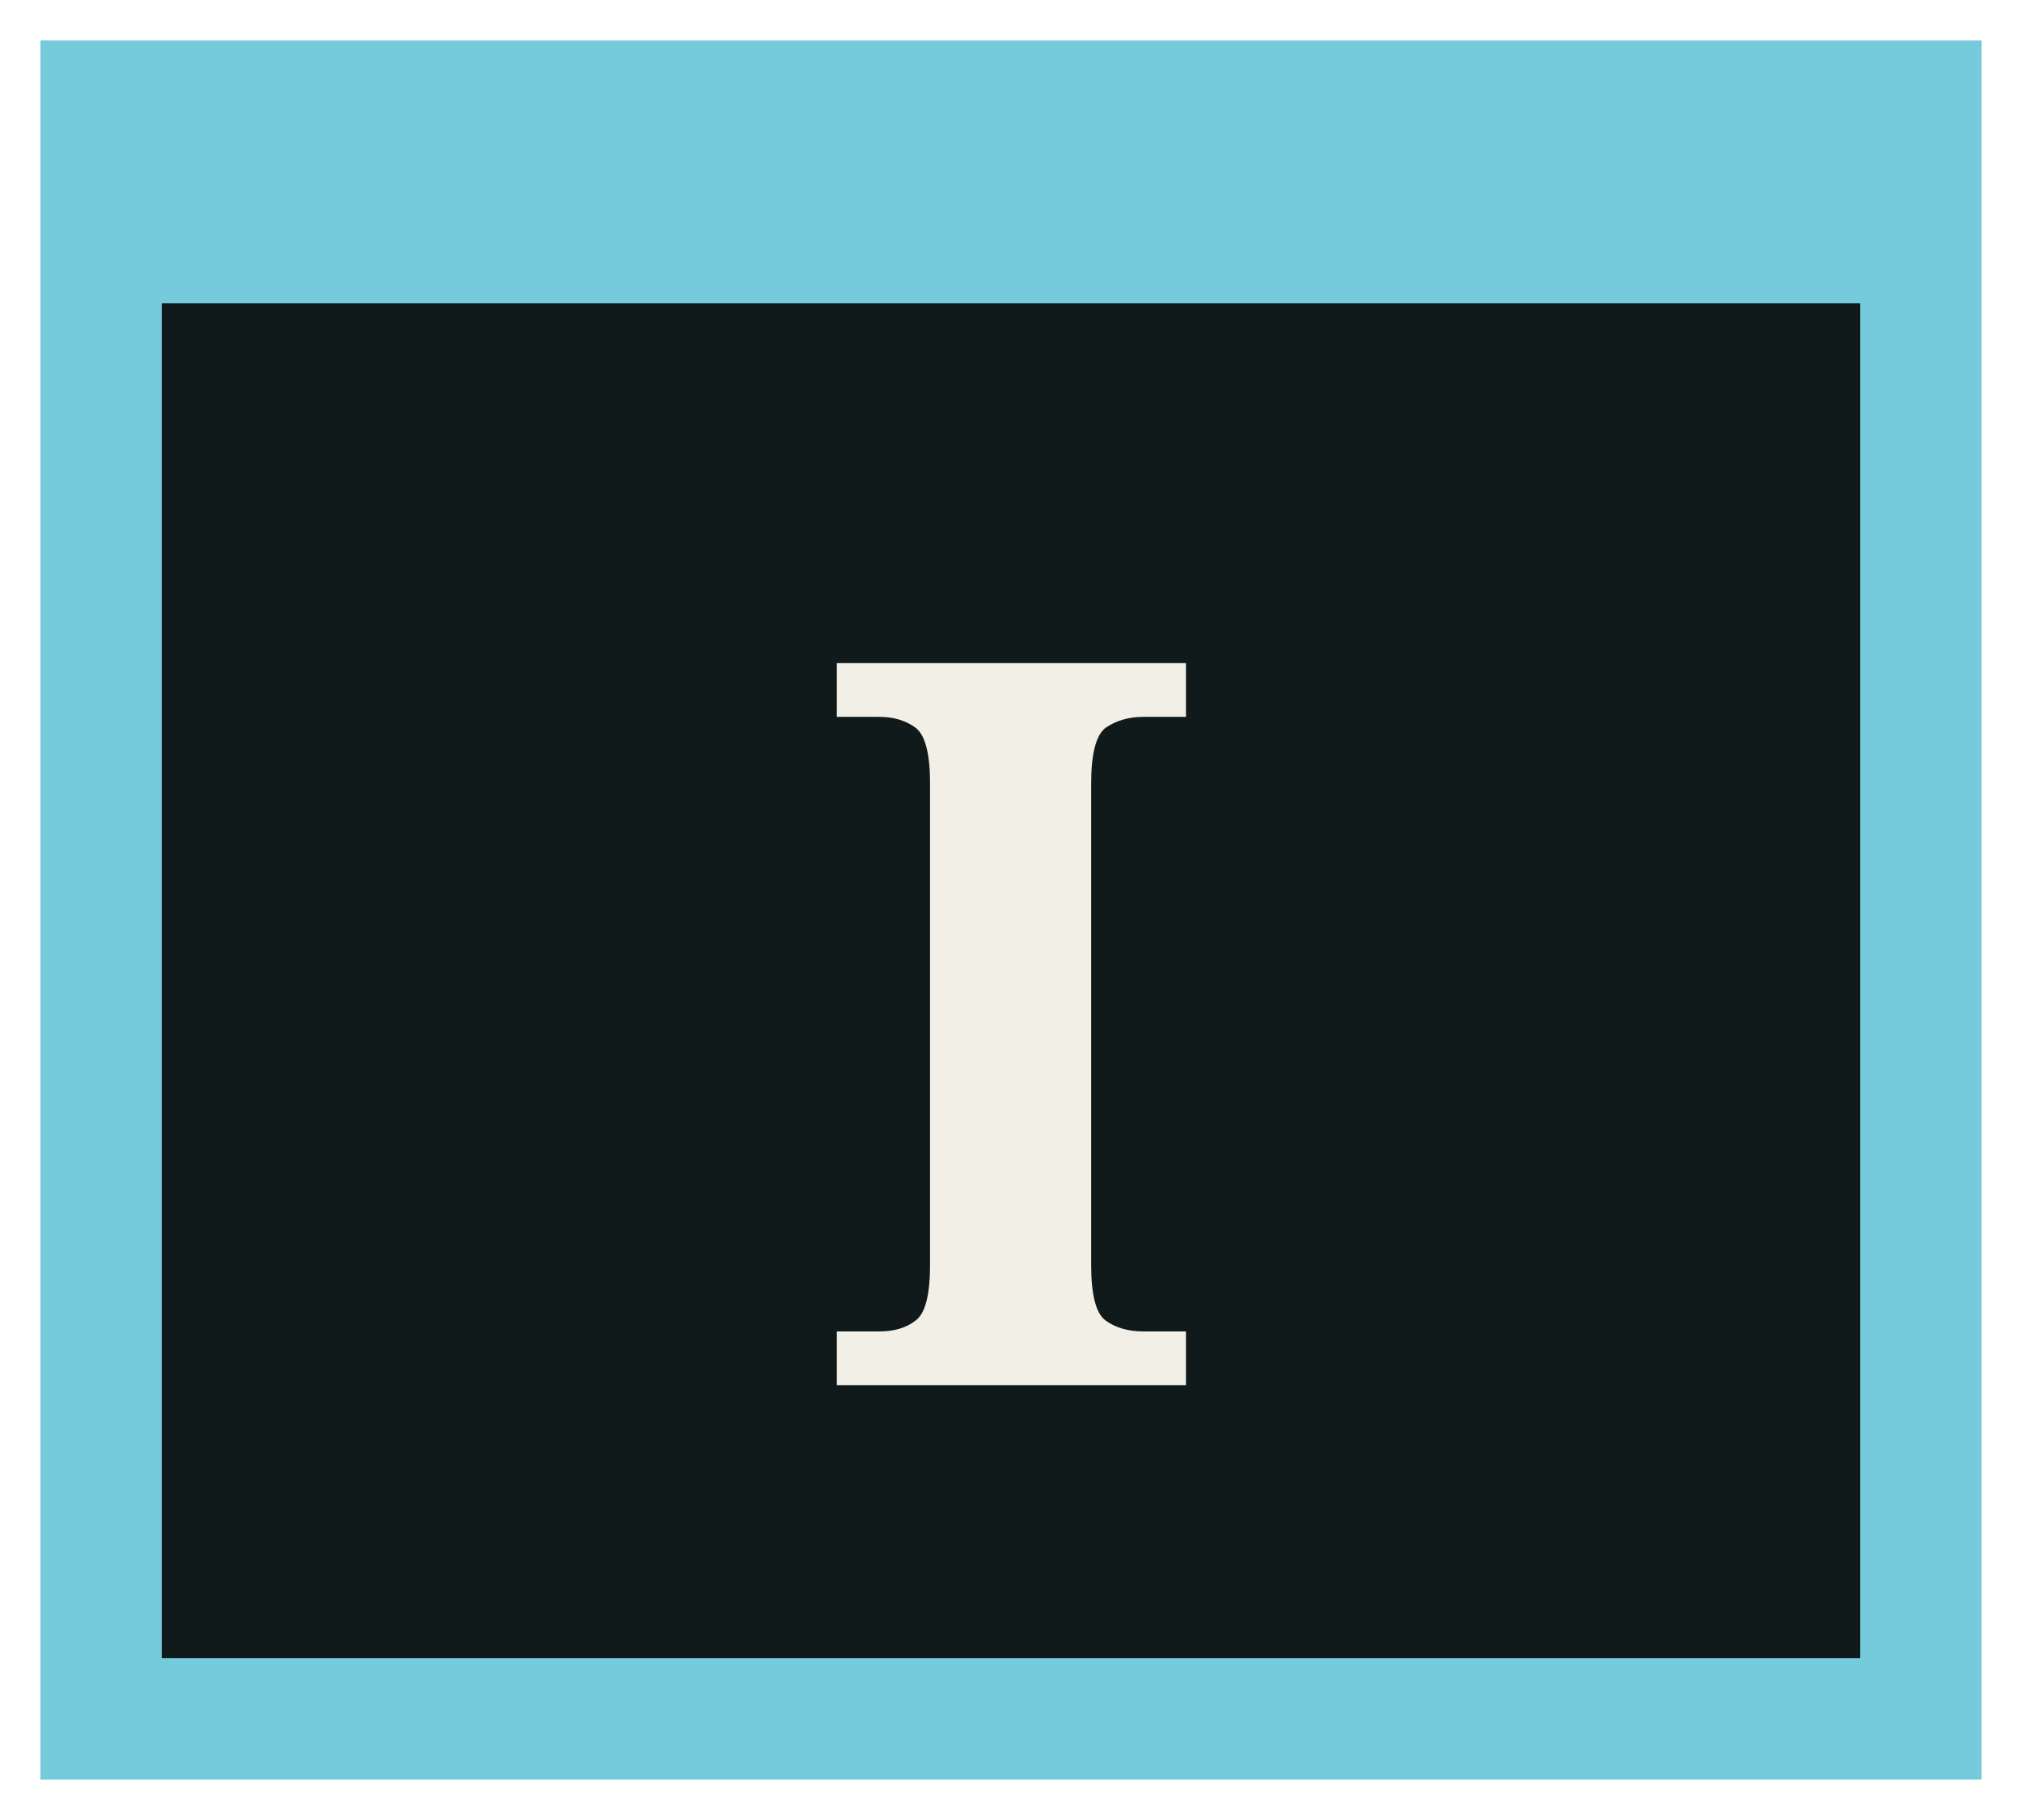
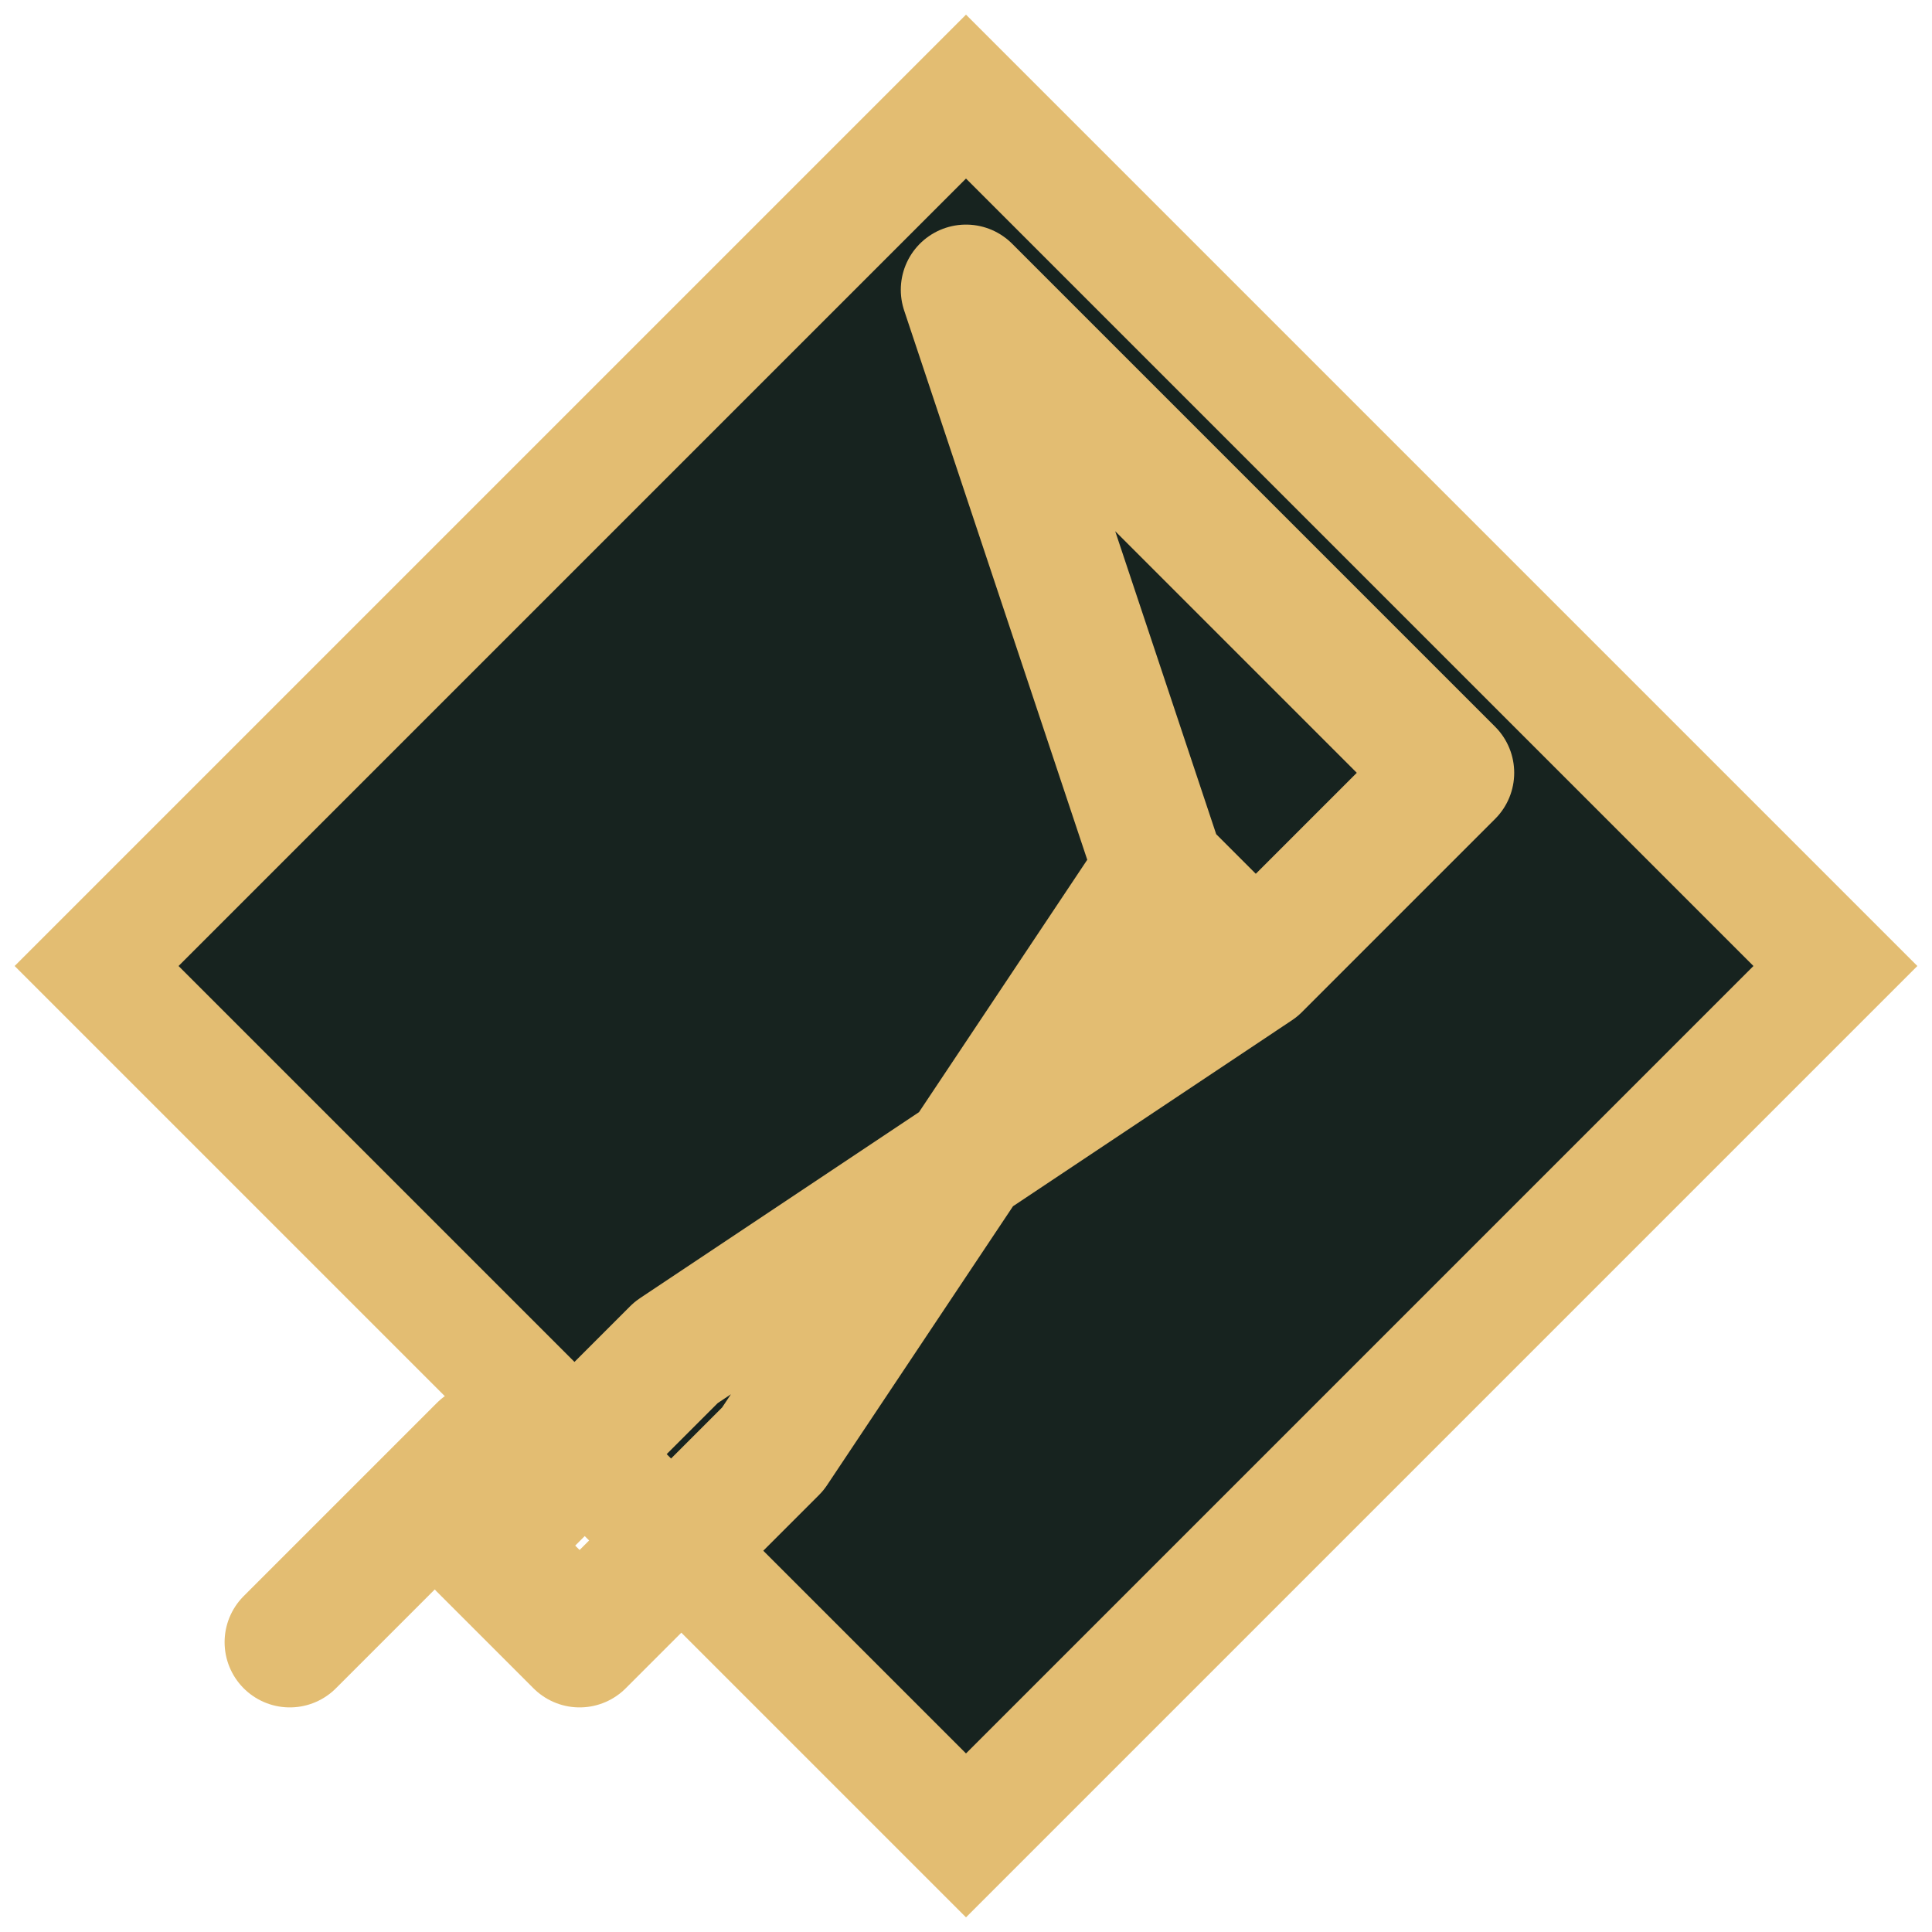
- <svg xmlns="http://www.w3.org/2000/svg" viewBox="0 0 20 18" role="img" aria-label="Позиция 1">
-   <path d="M1 1h18v16H1z" fill="#111a1b" stroke="#75cbdc" stroke-width="1.2" />
-   <path d="M1 1h18v2H1z" fill="#75cbdc" />
-   <text x="10" y="13.7" text-anchor="middle" font-family="Georgia,serif" font-size="10" font-weight="700" fill="#f2f0e6">I</text>
+ <svg xmlns="http://www.w3.org/2000/svg" viewBox="0 0 20 20">
+   <path d="M10 1 19 10 10 19 1 10z" fill="#17231f" stroke="#e3bd72" stroke-width="1.2" />
+   <g fill="none" stroke="#e3bd72" stroke-width="1.35" stroke-linecap="round" stroke-linejoin="round">
+     <path d="M10 3 15 8l-2 2-1-1-4 6-2 2-1-1 2-2 6-4-1-1zM5 15l-2 2" />
+   </g>
</svg>
